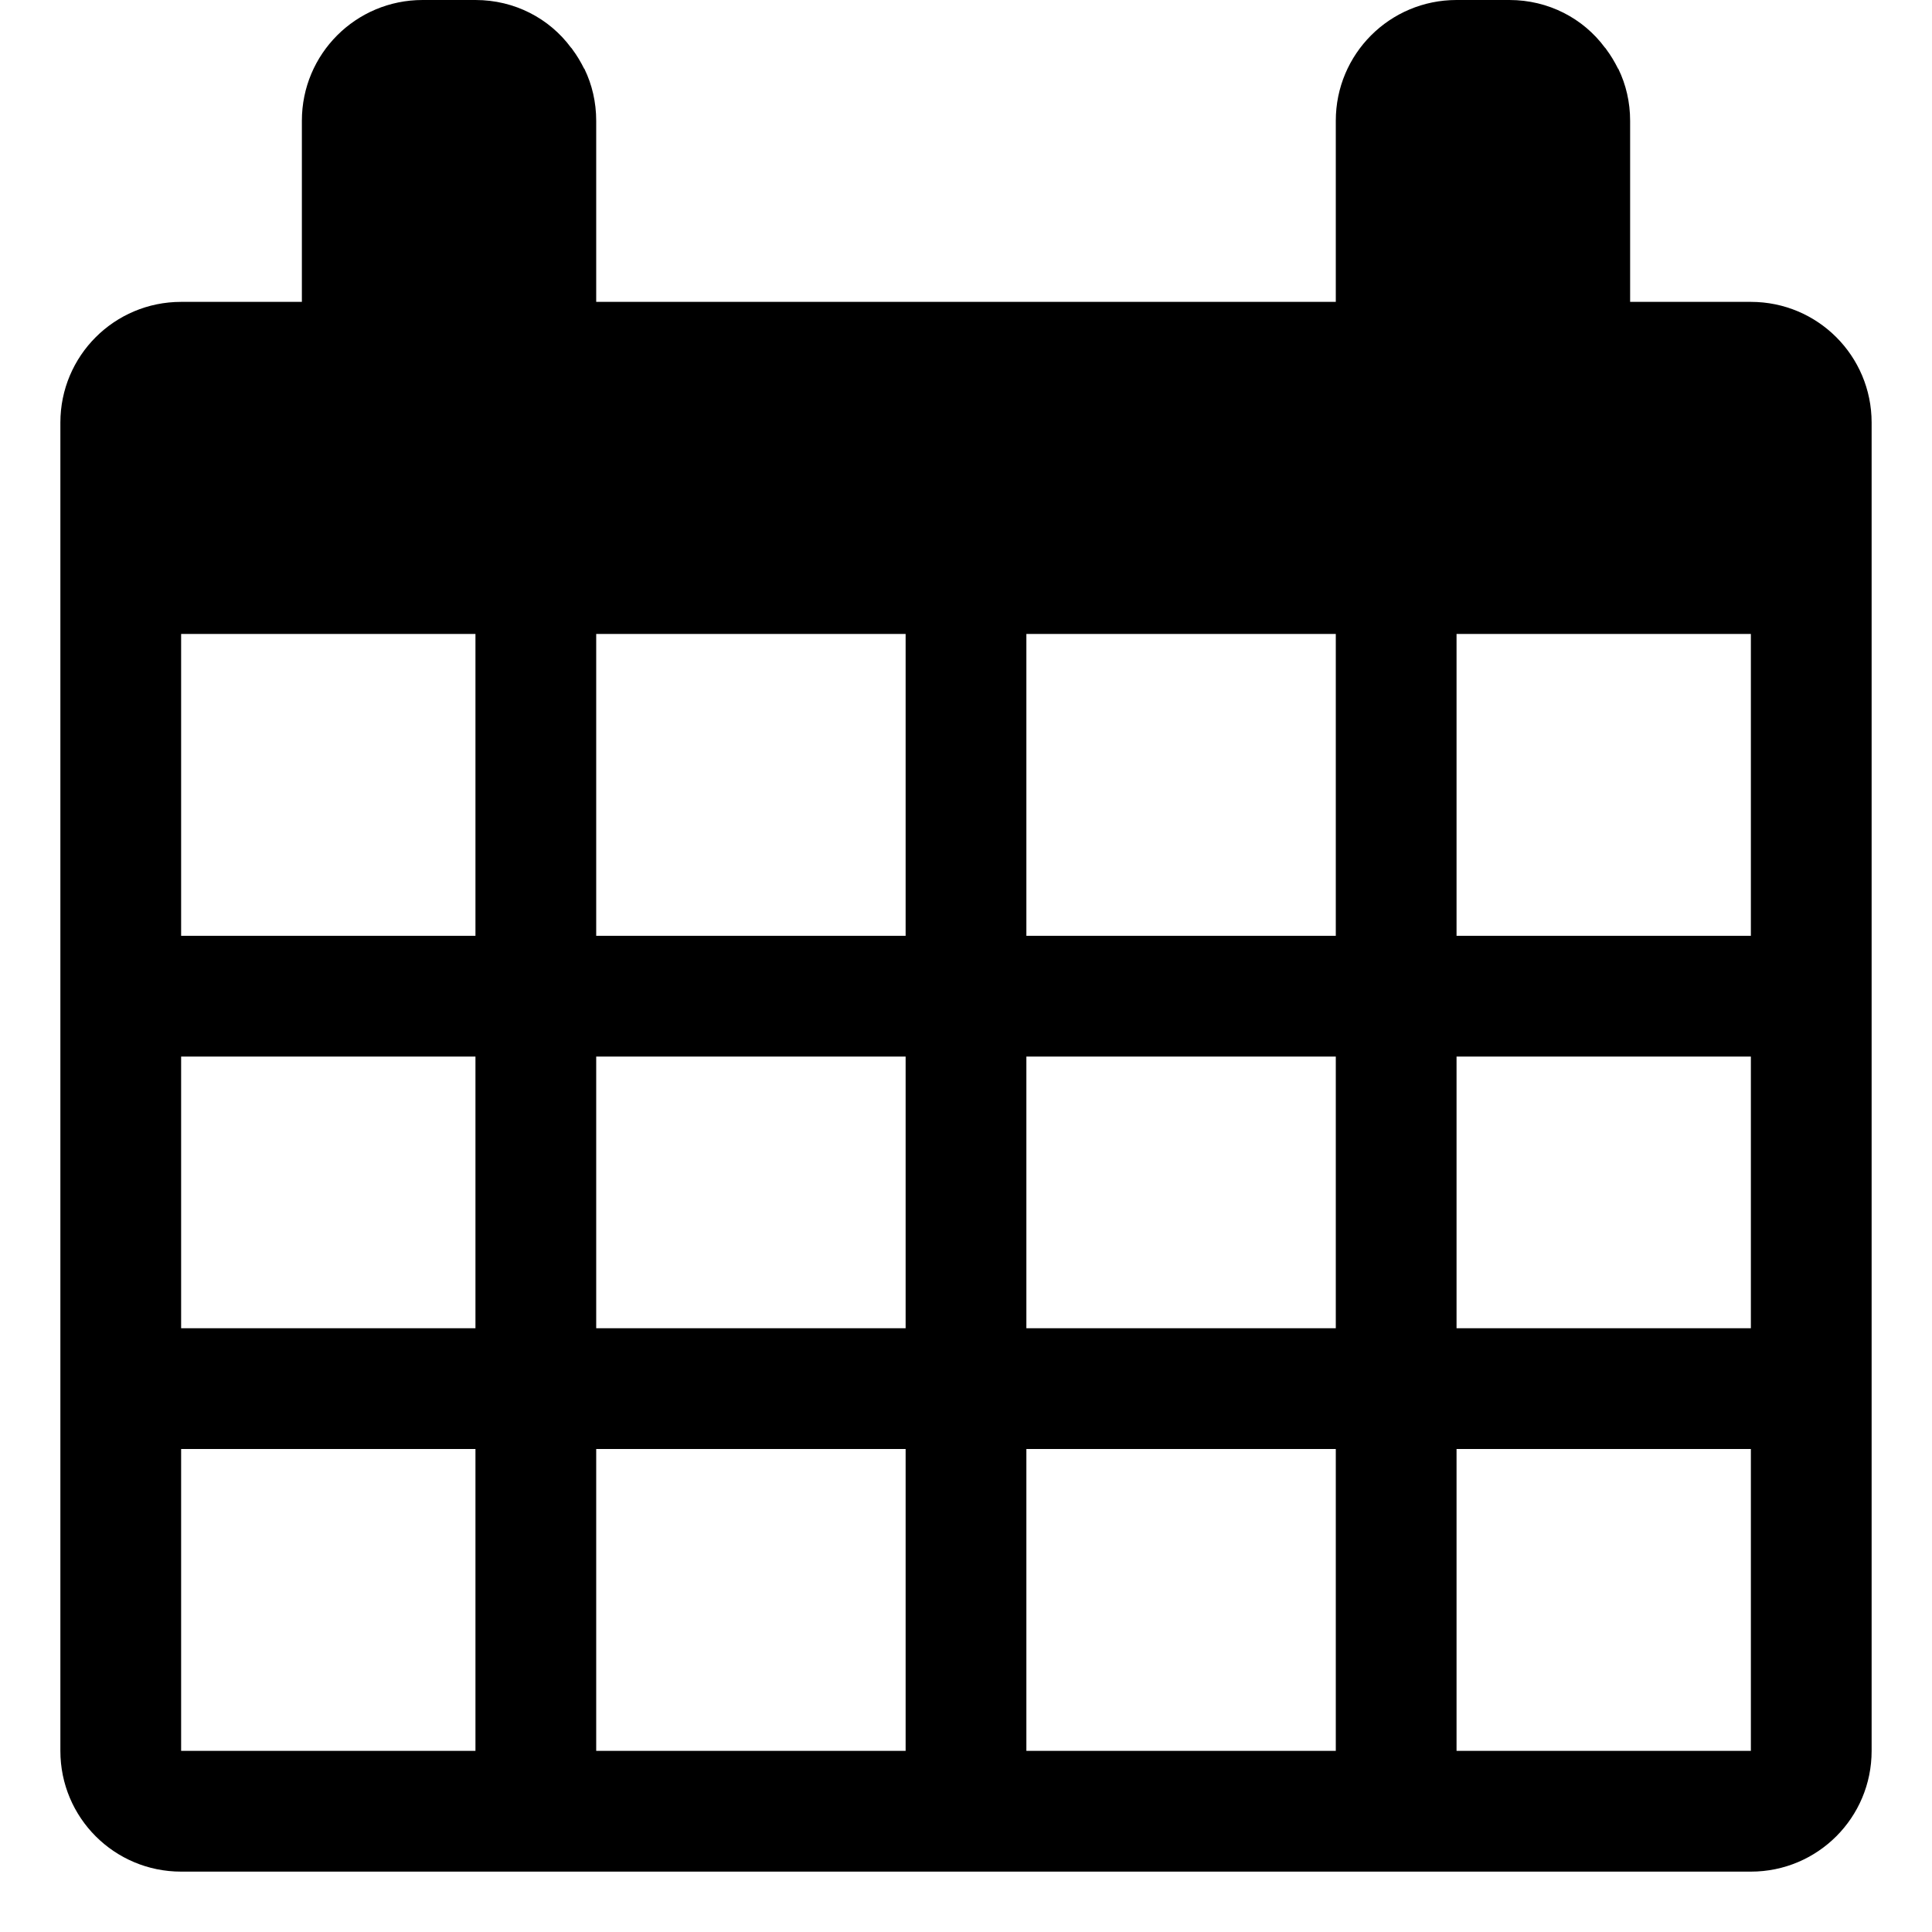
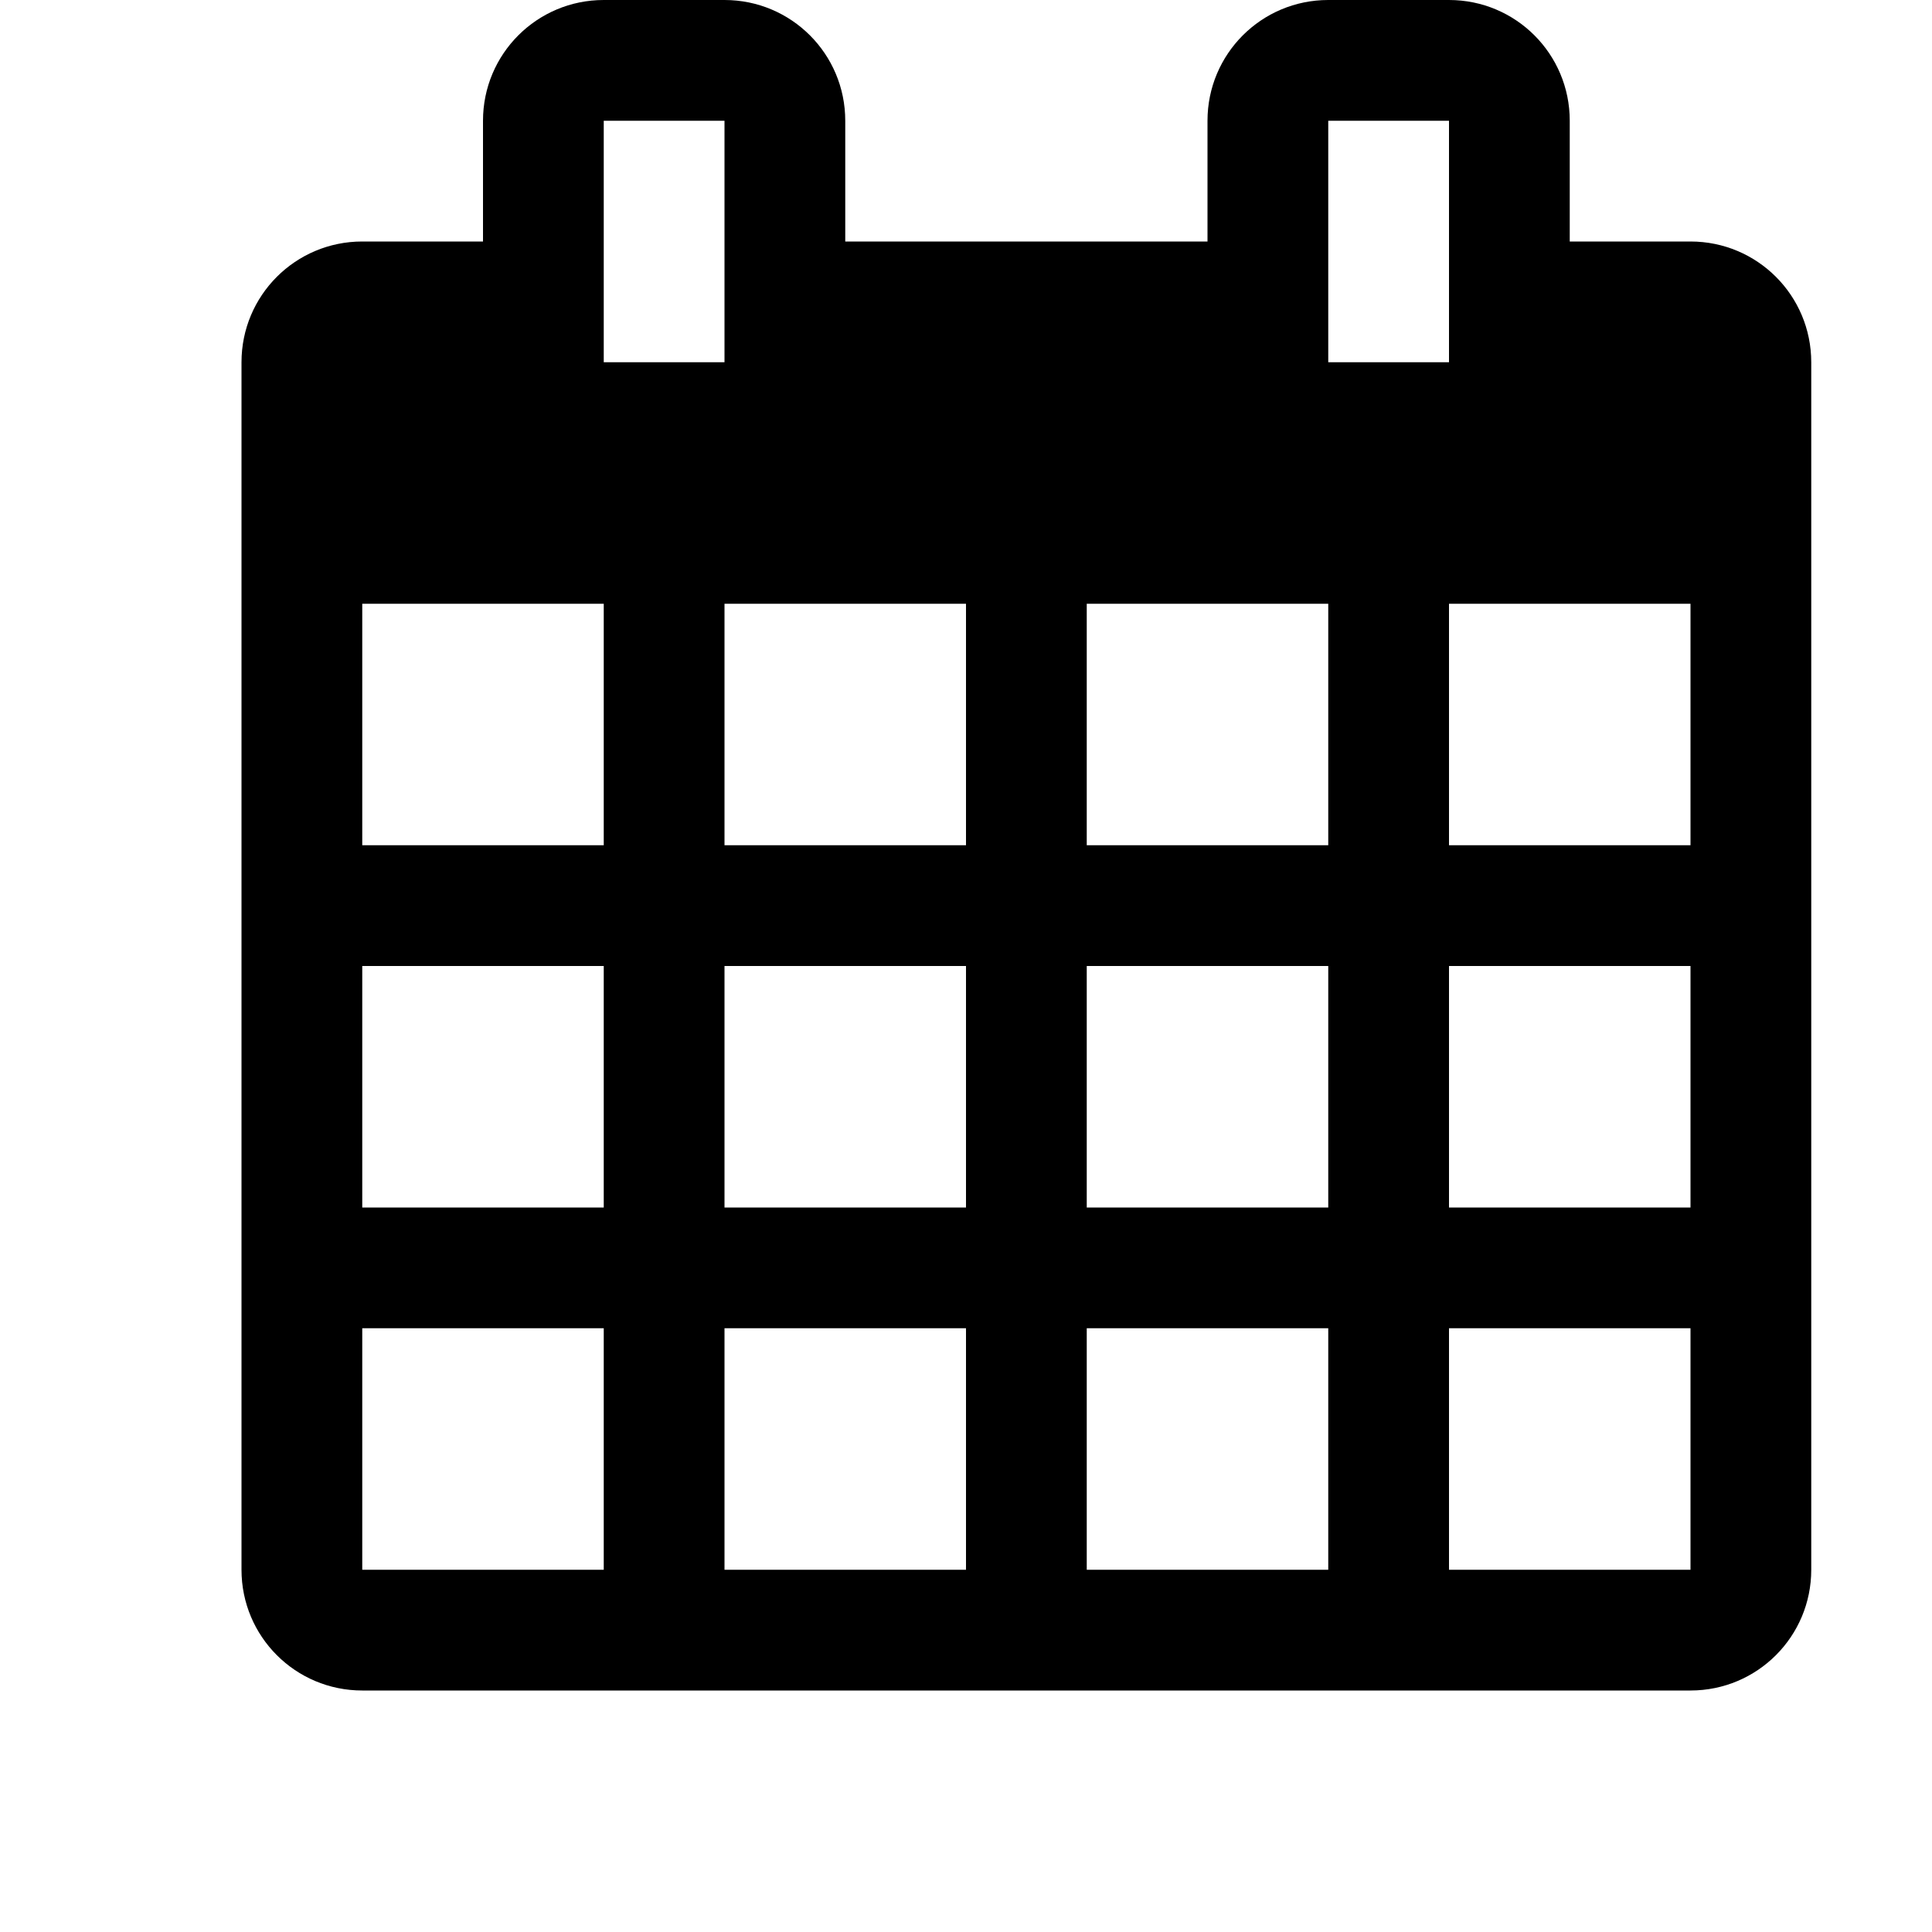
<svg xmlns="http://www.w3.org/2000/svg" version="1.1" id="Livello_1" x="0px" y="0px" viewBox="0 0 512 512" style="enable-background:new 0 0 512 512;" xml:space="preserve">
-   <style type="text/css">
- 	.st0{stroke:#000000;stroke-width:32;stroke-miterlimit:10;}
- 	.st1{stroke:#000000;stroke-width:64;stroke-miterlimit:10;}
- 	.st2{stroke:#000000;stroke-width:96;stroke-miterlimit:10;}
- </style>
-   <path d="M464,80h-32V32c0-4.9-1.1-9.6-3.1-13.7c0,0,0-0.1-0.1-0.1c-0.9-1.8-1.9-3.5-3.1-5.1c-0.1-0.2-0.2-0.3-0.4-0.5  C419.6,4.9,410.4,0,400,0h-14c-17.7,0-32,14.3-32,32v48H158V32c0-4.9-1.1-9.6-3.1-13.7c0,0,0-0.1-0.1-0.1c-0.9-1.8-1.9-3.5-3.1-5.1  c-0.1-0.2-0.2-0.3-0.4-0.5C145.6,4.9,136.4,0,126,0h-14C94.3,0,80,14.3,80,32v48H48c-17.7,0-32,14.3-32,32v24v328  c0,17.7,14.3,32,32,32h416c17.7,0,32-14.3,32-32V136v-24C496,94.3,481.7,80,464,80z M126,464H48v-80h78V464z M126,352H48v-72h78V352  z M126,248H48v-80h78V248z M240,464h-82v-80h82V464z M240,352h-82v-72h82V352z M240,248h-82v-80h82V248z M354,464h-82v-80h82V464z   M354,352h-82v-72h82V352z M354,248h-82v-80h82V248z M386,168h78l0,80h-78V168z M386,280h78v72h-78V280z M386,464v-80h78l0,80H386z" />
+   <path d="M448,64h-32V32c0-17.7-14.3-32-32-32h-32c-17.7,0-32,14.3-32,32v32h-96V32c0-17.7-14.3-32-32-32h-32c-17.7,0-32,14.3-32,32  v32H96c-17.7,0-32,14.3-32,32v32v32v256c0,17.7,14.3,32,32,32h352c17.7,0,32-14.3,32-32V160v-32V96C480,78.3,465.7,64,448,64z   M352,32h32v64h-32V32z M160,416H96v-64h64V416z M160,320H96v-64h64V320z M160,224H96v-64h64V224z M160,32h32v64h-32V32z M256,416  h-64v-64h64V416z M256,320h-64v-64h64V320z M192,224v-64h64v64H192z M352,416h-64v-64h64V416z M352,320h-64v-64h64V320z M288,224  v-64h64v64H288z M448,416h-64v-64h64V416z M448,320h-64v-64h64V320z M448,224h-64v-64h64V224z" />
</svg>
